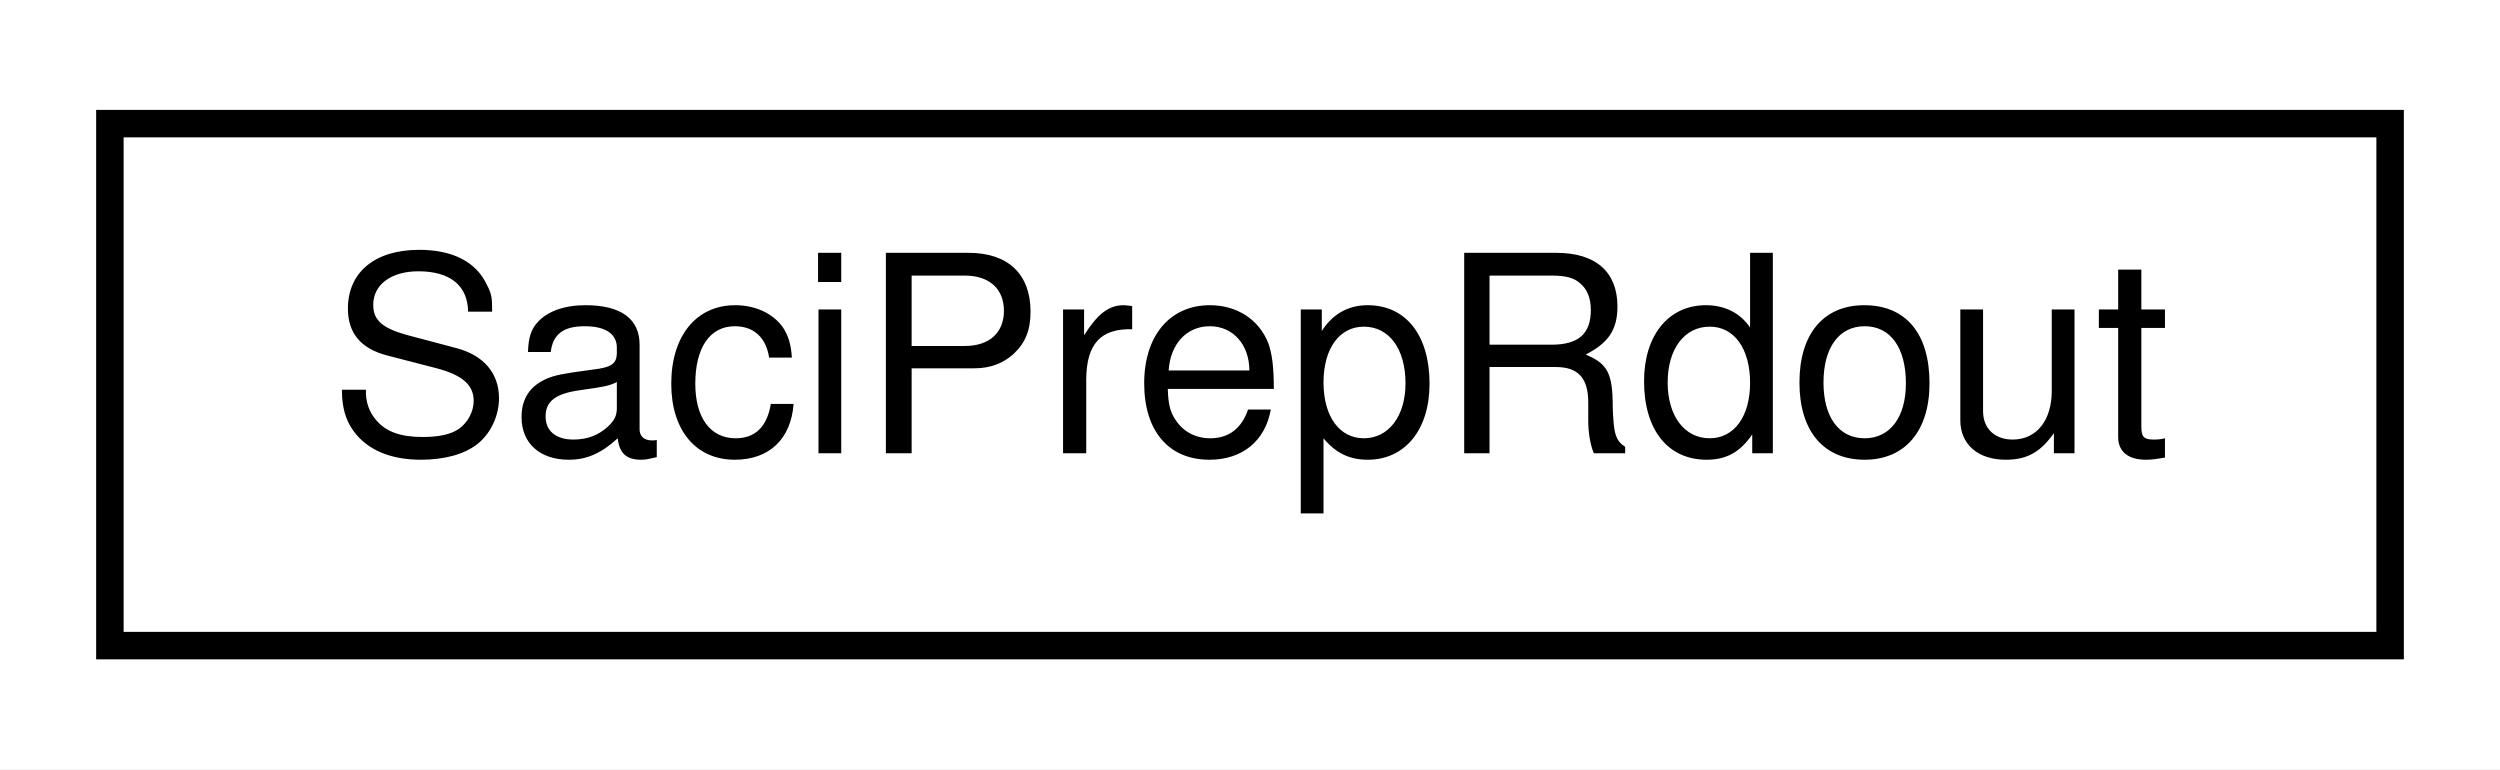
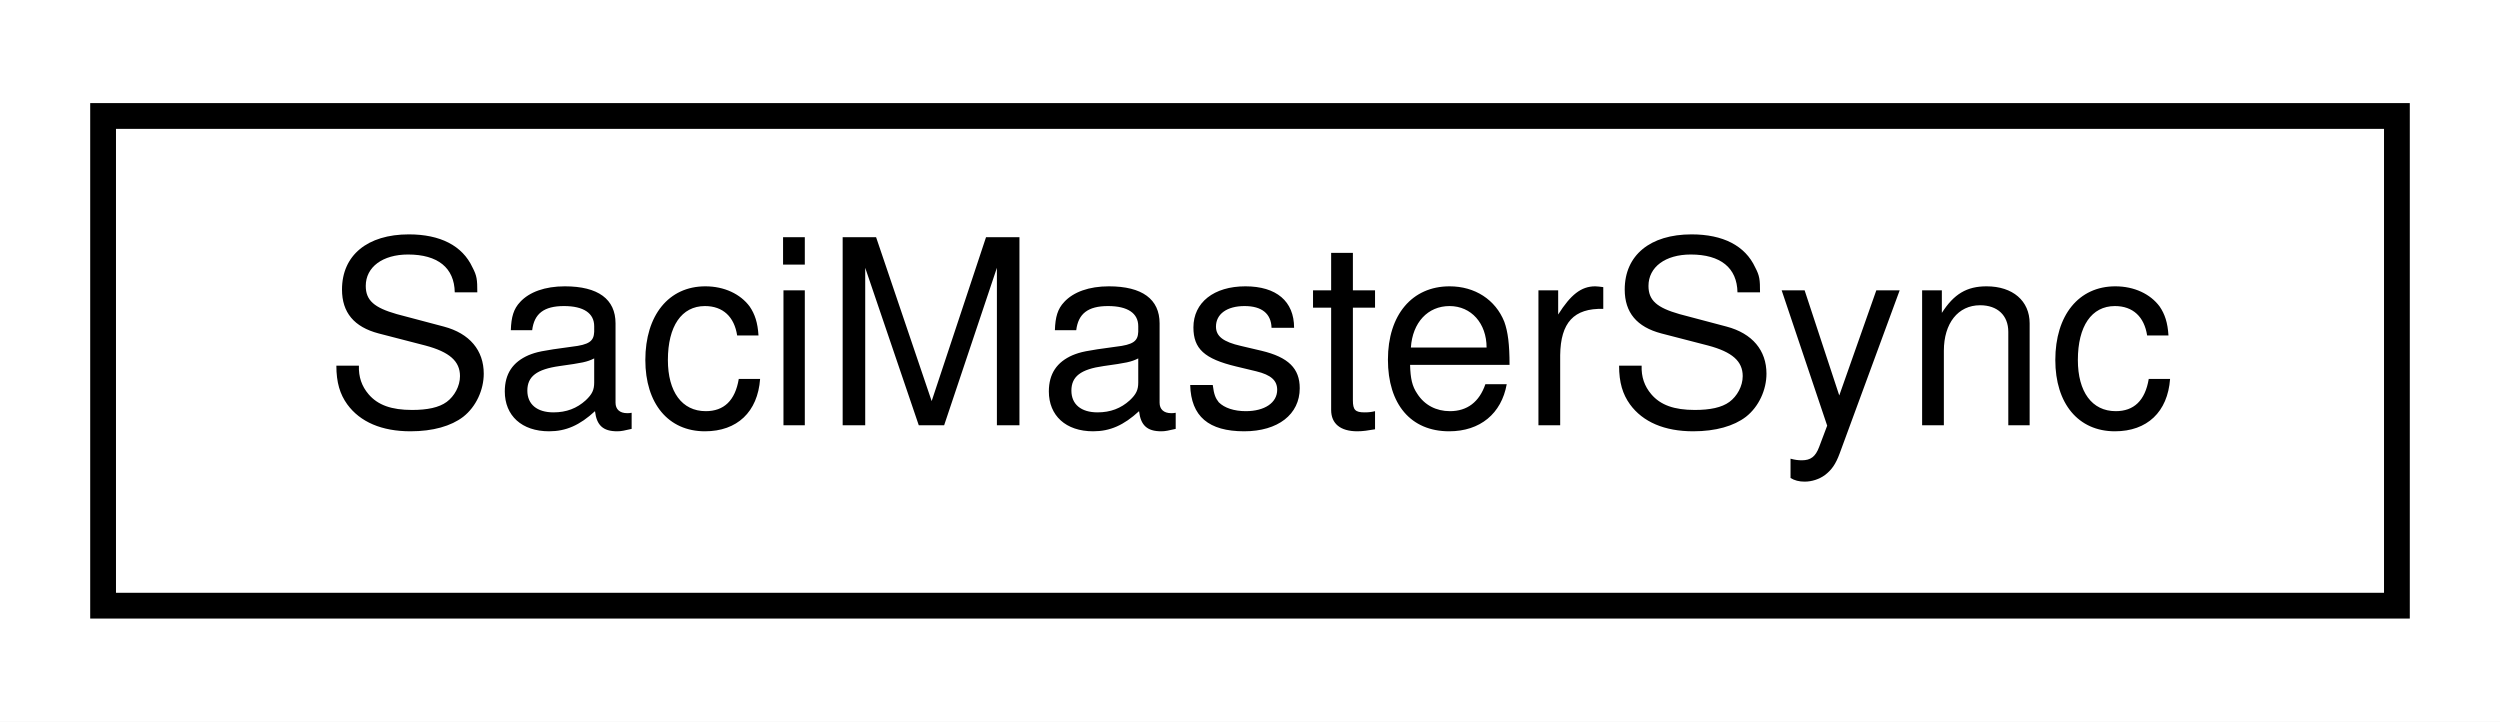
- <svg xmlns="http://www.w3.org/2000/svg" xmlns:xlink="http://www.w3.org/1999/xlink" width="91pt" height="28pt" viewBox="0.00 0.00 91.00 28.00">
+ <svg xmlns="http://www.w3.org/2000/svg" xmlns:xlink="http://www.w3.org/1999/xlink" width="97pt" height="28pt" viewBox="0.00 0.00 97.00 28.00">
  <g id="graph0" class="graph" transform="scale(1 1) rotate(0) translate(4 24)">
-     <polygon fill="white" stroke="none" points="-4,4 -4,-24 87,-24 87,4 -4,4" />
+     <polygon fill="white" stroke="none" points="-4,4 -4,-24 93,-24 93,4 -4,4" />
    <g id="node1" class="node">
      <g id="a_node1">
-         <a xlink:href="classSaciPrepRdout.html" target="_top" xlink:title="SaciPrepRdout">
-           <polygon fill="white" stroke="black" points="0,-0.5 0,-19.5 83,-19.5 83,-0.5 0,-0.5" />
-           <text text-anchor="middle" x="41.5" y="-7.5" font-family="Helvetica,sans-Serif" font-size="10.00">SaciPrepRdout</text>
+         <a xlink:href="classSaciMasterSync.html" target="_top" xlink:title="SaciMasterSync">
+           <polygon fill="white" stroke="black" points="-7.10543e-15,-0.5 -7.10543e-15,-19.5 89,-19.5 89,-0.5 -7.10543e-15,-0.5" />
+           <text text-anchor="middle" x="44.5" y="-7.5" font-family="Helvetica,sans-Serif" font-size="10.00">SaciMasterSync</text>
        </a>
      </g>
    </g>
  </g>
</svg>
